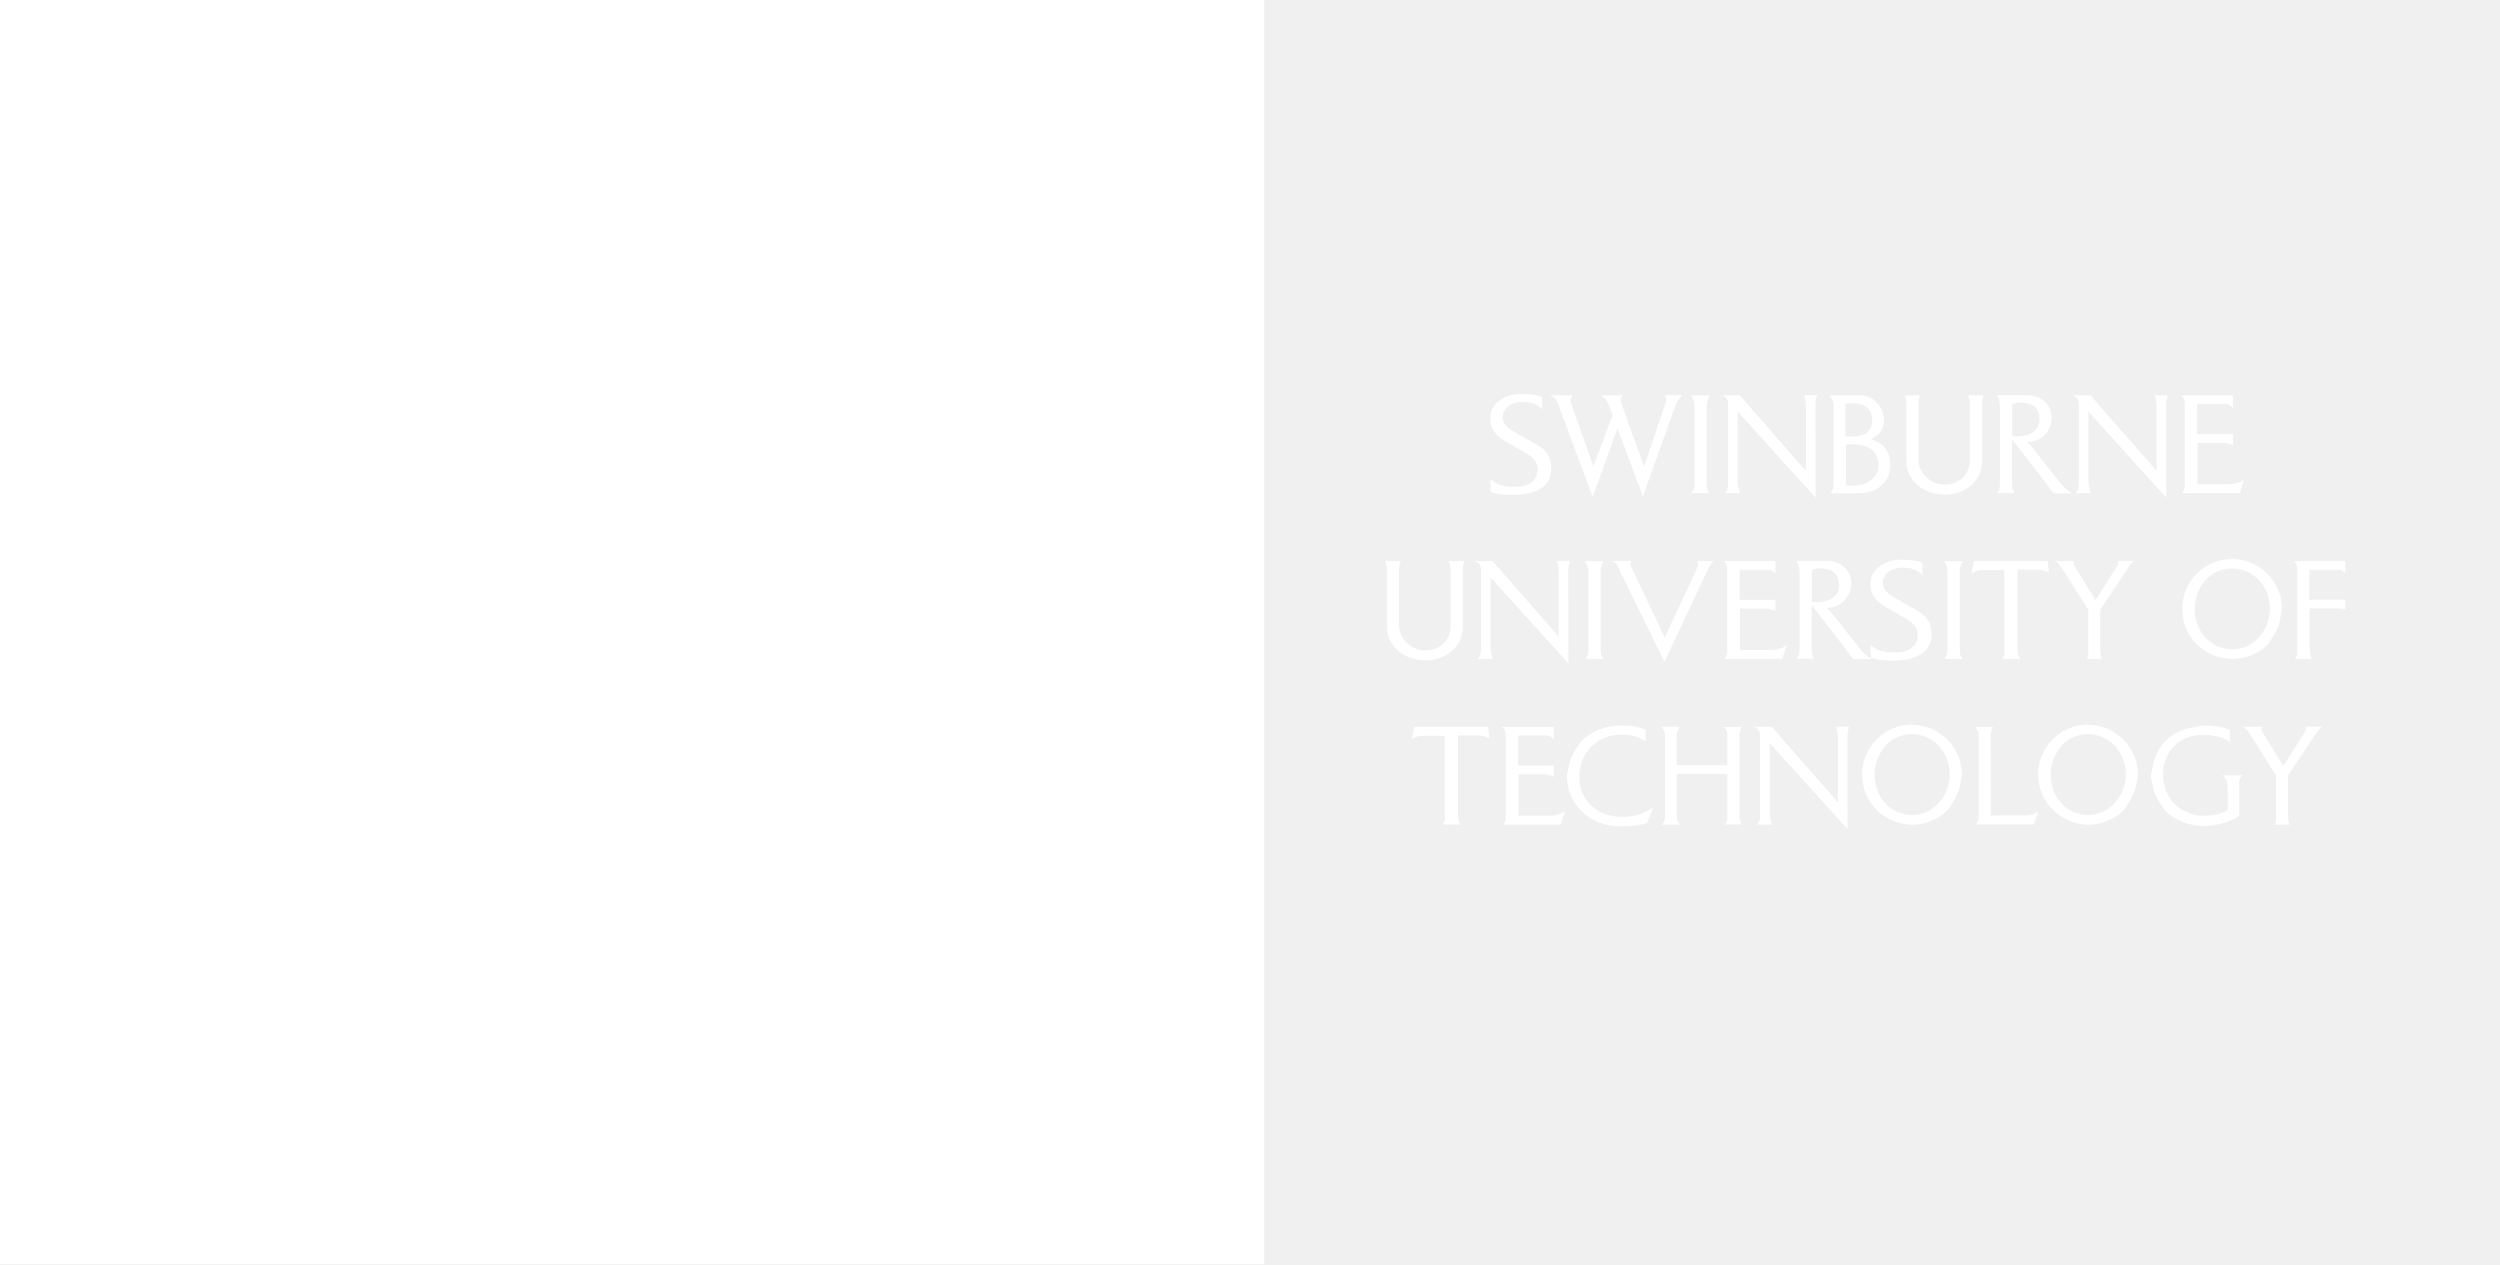
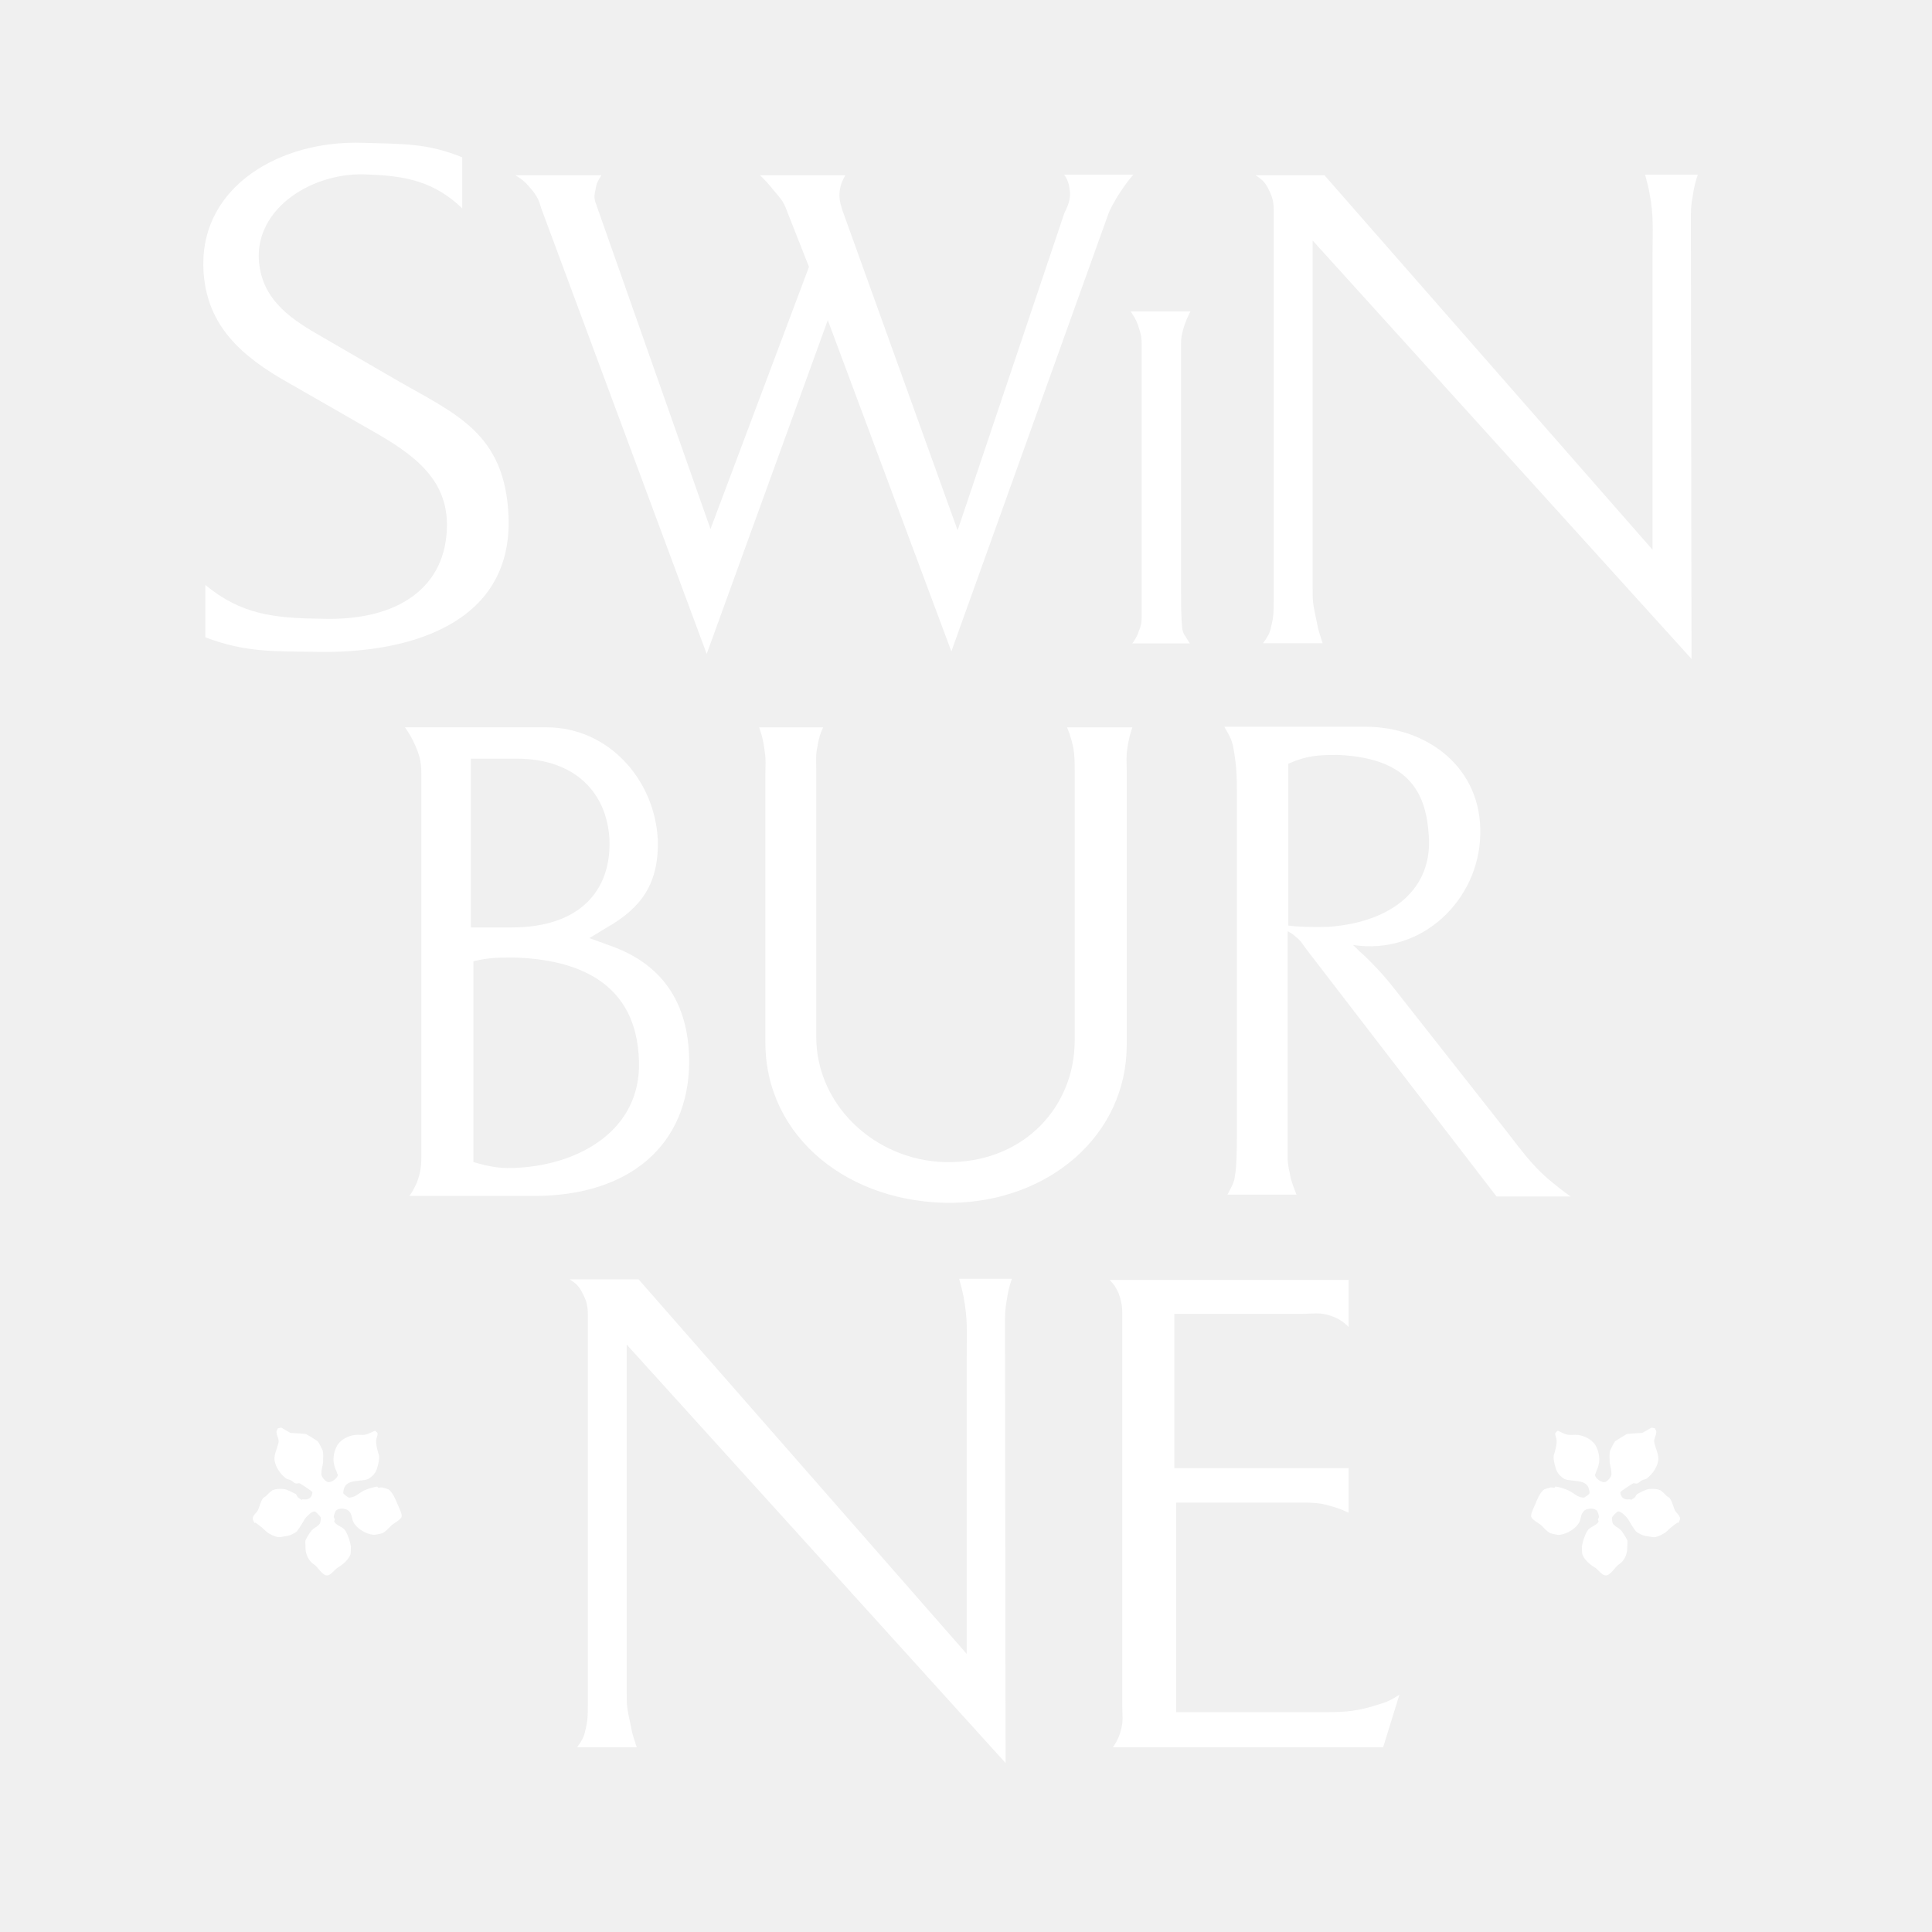
- <svg xmlns="http://www.w3.org/2000/svg" width="176" height="89" viewBox="0 0 176 89">
+ <svg xmlns="http://www.w3.org/2000/svg" width="89" height="89">
  <g fill="none" fill-rule="evenodd">
-     <path fill="none" d="M87 89h89V0H87z" />
-     <path fill="white" d="M0 89h89V0H0z" />
-     <path d="M106.001 31.078l1.232.708c.535.302 1.015.624 1.015 1.247 0 .783-.57 1.234-1.563 1.234l-.103-.003c-.618-.01-1.06-.045-1.55-.448l-.094-.078v.879l.037.015c.507.192.867.195 1.365.196l.168.003.128.003c.55 0 1.563-.091 2.142-.693.303-.313.447-.724.429-1.222-.04-1.064-.606-1.382-1.323-1.784-.081-.045-.164-.09-.248-.14l-1.078-.625c-.444-.255-.728-.5-.77-.945a.875.875 0 0 1 .245-.685c.255-.278.675-.452 1.098-.452.03 0 .061 0 .093.003.513.018.883.098 1.25.444l.098.095v-.873l-.036-.015c-.427-.174-.733-.183-1.155-.197-.102-.001-.213-.007-.318-.009-.685 0-1.306.231-1.705.635-.297.3-.453.68-.449 1.098.01.68.336 1.162 1.092 1.61M109.55 28.144c.07.09.094.143.12.236l2.45 6.598 1.75-4.825 1.734 4.64.054.15 2.314-6.446a.937.937 0 0 1 .089-.188l.04-.07c.08-.123.135-.207.231-.323l.08-.094h-1.227l.058.09a.375.375 0 0 1 .07.217c.008.102-.023.174-.076.291l-1.49 4.428-1.613-4.476a.531.531 0 0 1-.026-.3.539.539 0 0 1 .065-.156l.046-.085h-1.471l.102.1c.064.065.12.119.184.203l.051.061c.051.06.09.105.122.188l.327.83-1.36 3.626-1.607-4.57c-.021-.057-.017-.1.001-.173a.369.369 0 0 1 .074-.175l.058-.09h-1.57l.19.11a.705.705 0 0 1 .23.203M119.238 28.224c.042.135.05.209.05.336v5.517c0 .135 0 .215-.05.337a.778.778 0 0 1-.103.213l-.06.09h1.264l-.046-.087c-.015-.03-.033-.053-.048-.078-.033-.052-.06-.093-.07-.154-.028-.222-.028-.525-.028-.876v-4.98c0-.098 0-.158.06-.36l.006-.012c.035-.093.06-.162.102-.246l.04-.084h-1.313l.058.088c.066.101.102.179.138.296M121.593 28.128a.474.474 0 0 1 .066.261v5.663c0 .132 0 .219-.036.352a.532.532 0 0 1-.108.222l-.064.092h1.05l-.046-.149a2.206 2.206 0 0 1-.058-.213c-.063-.295-.063-.295-.063-.487V28.98l5.382 5.94.102.111-.01-6.489c0-.132 0-.211.025-.35.021-.116.036-.188.07-.292l.026-.076h-.92l.023.073c.029.102.044.16.063.255.048.269.046.456.046.696l-.001 4.304-4.665-5.32h-1.236l.186.109a.355.355 0 0 1 .168.187M129.004 28.163a.859.859 0 0 1 .086.378v5.582a.903.903 0 0 1-.057.328l-.01.017a.812.812 0 0 1-.095.166l-.065.092h1.919c1.407 0 2.287-.765 2.298-1.992 0-.891-.408-1.482-1.21-1.754l-.157-.055.15-.092c.561-.322.78-.703.762-1.321-.05-.942-.78-1.68-1.665-1.68h-2.157l.062.091c.061.089.097.146.14.24m1.483 3.113c1.14.033 1.728.522 1.75 1.45.029.945-.825 1.422-1.681 1.475a1.674 1.674 0 0 1-.599-.066v-2.817c.195-.042.318-.042.53-.042m-.033-.55h-.533v-2.327h.606c.768 0 1.248.418 1.283 1.117.013.344-.084.635-.282.842-.233.24-.605.367-1.074.367M134.197 28.25c.012.081.01.137.01.209-.003.03-.003.058-.003.091v3.893c0 1.357 1.17 2.379 2.721 2.379h.053c1.465-.026 2.568-1.034 2.568-2.34V28.42a1.42 1.42 0 0 1 .08-.517l.022-.074h-1.109l.033.078c.04.104.057.17.084.28l.003.01c.018.12.018.2.018.336v3.88c0 .962-.715 1.677-1.704 1.706h-.058c-1.01 0-1.86-.804-1.86-1.757v-3.945a.783.783 0 0 1 .02-.24.794.794 0 0 1 .074-.267l.035-.08h-1.098l.03.076c.048.13.064.208.08.343M140.663 27.979a.732.732 0 0 1 .081.192c.045.247.053.391.053.645v4.863c0 .241 0 .547-.026.684-.004.072-.031.123-.067.192l-.036.067-.042.086h1.177l-.06-.155c-.031-.084-.054-.144-.069-.244-.027-.123-.027-.198-.027-.31v-3.055c.01.005.017.012.027.023.047.034.072.07.104.118.02.027.039.056.064.087l2.726 3.54.016.021h1.277l-.143-.103c-.133-.098-.208-.16-.34-.269-.195-.17-.347-.37-.542-.62l-1.648-2.095a3.776 3.776 0 0 0-.479-.522l-.012-.012a.718.718 0 0 0 .08.003c.897 0 1.64-.753 1.657-1.672a1.49 1.49 0 0 0-.415-1.106c-.32-.327-.792-.514-1.3-.514h-2.137l.042.084.04.072zm.995.474c.228-.095.385-.107.658-.107 1.046.044 1.223.563 1.259 1.118.054.71-.467 1.179-1.386 1.254-.18.01-.4.003-.531-.012v-2.253zM146.283 28.125a.526.526 0 0 1 .068.266v5.66c0 .131 0 .218-.035.35a.581.581 0 0 1-.113.224l-.064.091h1.05l-.021-.075c-.01-.036-.021-.066-.03-.096-.018-.064-.036-.117-.048-.189-.065-.295-.065-.295-.065-.487V28.98l5.378 5.94.102.11-.006-6.49c0-.131 0-.21.027-.352.016-.115.036-.187.066-.29l.025-.076h-.92l.023.075c.032.1.046.156.066.254.048.262.044.448.042.68v4.321l-4.66-5.32h-1.242l.186.107c.09.053.133.1.171.186M153.756 28.108a.722.722 0 0 1 .05.27v5.682c0 .033 0 .065.002.093.003.08.008.15-.02.236a.597.597 0 0 1-.106.235l-.066.092h4.068l.296-.963-.137.093a.918.918 0 0 1-.29.14 2.038 2.038 0 0 1-.739.104h-2.109v-2.913h1.757c.108 0 .184 0 .286.014.158.04.242.064.37.124l.08.04v-.794h-2.521v-2.117h1.785l.11-.001c.09-.006.166-.015.29.028.095.029.16.072.239.147l.097.096v-.876h-3.658l.103.1c.06.058.081.098.113.17M100.415 46.49c1.464-.027 2.568-1.034 2.568-2.34v-3.968l-.001-.094c0-.077-.003-.137.012-.224a1.71 1.71 0 0 1 .069-.292l.024-.075h-1.107l.031.08c.042.103.06.173.087.286.018.123.018.204.018.339v3.88c0 .962-.717 1.677-1.704 1.706h-.06c-1.006 0-1.858-.806-1.858-1.758v-3.875l-.002-.069c0-.084-.001-.148.021-.243a.87.87 0 0 1 .075-.264l.036-.082h-1.096l.028.078a1.425 1.425 0 0 1 .087.549l-.001.094v3.893c0 1.357 1.17 2.379 2.724 2.379h.05zM105.043 46.204a1.21 1.21 0 0 1-.048-.18c-.063-.295-.063-.295-.063-.487V40.65l5.382 5.94.1.114-.008-6.495c0-.133 0-.213.024-.354a2.34 2.34 0 0 1 .072-.294l.024-.073h-.92l.021.073c.029.096.047.162.066.258.048.263.047.447.044.683V44.818l-4.662-5.317h-1.233l.178.108a.36.36 0 0 1 .171.187.485.485 0 0 1 .066.26v5.664c0 .132 0 .22-.037.348a.555.555 0 0 1-.107.226l-.064.09h1.048l-.02-.073-.034-.107M112.743 39.851l.015-.037c.03-.083.053-.144.092-.222l.04-.084h-1.314l.057.088c.066.1.1.176.14.299.042.124.05.2.05.334v5.514c0 .14 0 .213-.05.34a.724.724 0 0 1-.104.214l-.057.087h1.27l-.053-.086c-.012-.024-.027-.045-.04-.067a.411.411 0 0 1-.079-.168c-.027-.222-.027-.524-.027-.873v-4.982c0-.094 0-.153.06-.357M114.872 39.49h-1.403l.179.108c.093.053.14.1.202.203a.702.702 0 0 1 .081.16l3.243 6.635 3.018-6.416a2.12 2.12 0 0 1 .144-.262c.072-.137.128-.215.21-.324l.072-.093h-1.138l.024.073a.694.694 0 0 1 .034.22.517.517 0 0 1-.066.208 4.45 4.45 0 0 0-.04.084l-2.234 4.795-2.376-5.004a.394.394 0 0 1-.04-.168c0-.046.006-.08.036-.129l.054-.09zM121.474 46.288l-.07.094h4.072l.297-.958-.137.091a.954.954 0 0 1-.292.138 2.074 2.074 0 0 1-.737.107h-2.112v-2.915h1.76c.106 0 .184 0 .286.014.143.034.23.063.37.126l.08.036v-.792h-2.523v-2.115h1.787c.039 0 .075-.005.112-.005a.736.736 0 0 1 .287.027.54.54 0 0 1 .24.149l.097.099v-.88h-3.65l.094.098c.058.063.082.1.115.171.035.102.05.167.05.272v5.68c0 .035.001.066.003.095.001.084.004.151-.021.238a.534.534 0 0 1-.108.23M131.61 46.298a10.945 10.945 0 0 1-.343-.27c-.192-.172-.348-.375-.543-.63l-1.643-2.085a4.108 4.108 0 0 0-.48-.523l-.013-.012c.028.003.057.003.084.003.897 0 1.636-.75 1.654-1.671a1.482 1.482 0 0 0-.414-1.103c-.318-.33-.795-.517-1.305-.517h-2.136l.077.142c.037.068.069.123.088.204.042.25.054.395.054.647v4.861c0 .245 0 .55-.027.687a.46.46 0 0 1-.075.203l-.072.14h1.176l-.027-.076c-.012-.033-.022-.063-.033-.09a.995.995 0 0 1-.066-.23 1.065 1.065 0 0 1-.025-.295v-3.072l.025.023c.047.036.072.073.108.121.017.027.038.054.062.086l2.722 3.538.017.023h1.273l-.138-.104zm-4.059-6.178c.227-.093.384-.105.656-.105 1.05.043 1.227.588 1.261 1.114.053.714-.468 1.182-1.387 1.257-.195.005-.404 0-.53-.012V40.12z" fill="white" />
-     <path d="M131.678 41.137c.01.682.335 1.162 1.092 1.61l1.232.709c.532.3 1.014.62 1.014 1.246 0 .771-.584 1.233-1.562 1.233-.034 0-.07-.003-.106-.003-.614-.009-1.053-.045-1.55-.448l-.093-.078v.88l.036.014c.5.187.854.192 1.344.196l.19.005.128.001c.552 0 1.562-.091 2.144-.693.303-.313.447-.724.43-1.22-.043-1.066-.612-1.385-1.326-1.787l-.246-.14-1.081-.624c-.443-.255-.725-.502-.768-.945a.88.88 0 0 1 .244-.685c.257-.278.678-.45 1.098-.45l.093.001c.515.02.885.1 1.253.444l.099.095v-.873l-.036-.014c-.428-.175-.75-.184-1.158-.196-.1-.006-.207-.01-.318-.01-.684 0-1.305.23-1.704.634-.299.298-.452.68-.449 1.098M138.025 39.851l.028-.075c.024-.064.047-.12.08-.184l.04-.084h-1.314l.057.088c.074.113.107.19.14.297.043.134.05.21.05.336v5.514c0 .14 0 .213-.05.34a.775.775 0 0 1-.102.214l-.06.087h1.264l-.048-.086a.44.44 0 0 0-.048-.076.424.424 0 0 1-.07-.16c-.026-.221-.026-.523-.026-.872v-4.982c0-.094 0-.153.059-.357M139.461 40.133h1.649v5.603c0 .044.003.085.003.119a.862.862 0 0 1-.01.234 1.318 1.318 0 0 1-.088.212l-.042.084h1.146l.096-.005-.048-.087c-.05-.087-.085-.141-.091-.224-.036-.2-.036-.22-.035-.289v-5.676h1.42c.14 0 .235.014.39.062.112.027.187.052.296.106l.092.042-.08-.815h-5.188l-.182.877.114-.071a.908.908 0 0 1 .34-.14.584.584 0 0 1 .218-.032M149.719 40.133c.069-.116.115-.191.192-.296.076-.1.126-.159.222-.245l.112-.1h-1.144l.01.066a.45.45 0 0 1 .002.148.562.562 0 0 1-.093.191l-1.493 2.361-1.366-2.216-.027-.041c-.048-.077-.084-.134-.111-.224a.55.55 0 0 1-.017-.212l.008-.066h-1.319l.13.105c.068.053.107.098.152.149l.033.036c.074.1.11.151.174.252l1.832 2.882v3.02c0 .019 0 .038.003.055 0 .041.001.072-.012.12a.7.7 0 0 1-.059.194l-.033.08h1.046l-.026-.075a1.396 1.396 0 0 1-.05-.197.874.874 0 0 1-.03-.211v-2.986l1.864-2.79zM157.129 39.352a3.514 3.514 0 0 0-3.503 3.517c0 1.911 1.512 3.458 3.441 3.525h.084c.95 0 1.872-.382 2.525-1.05.123-.124.178-.288.277-.427.04-.056.077-.116.114-.176a3.25 3.25 0 0 0 .443-1.075c.015-.062.024-.123.034-.186.033-.212.114-.41.11-.627a3.527 3.527 0 0 0-3.428-3.5l-.097-.001zm.039.672c1.485.025 2.619 1.24 2.637 2.829 0 .727-.28 1.456-.765 1.995-.504.56-1.175.865-1.892.865h-.06c-1.476-.033-2.605-1.299-2.575-2.883.027-1.359.95-2.806 2.616-2.806h.039zM162.57 42.22v-2.105H164.457l.082-.003c.084 0 .155.005.233.024.088.029.14.07.219.128l.112.088V39.5h-3.595l.069.093c.042.061.08.112.102.184a.708.708 0 0 1 .05.26v5.683l.002.11c.003.078.008.148-.009.226a1.093 1.093 0 0 1-.106.25l-.048.086h1.16l-.016-.072a.36.36 0 0 0-.031-.091.295.295 0 0 1-.029-.102 5.82 5.82 0 0 1-.055-.87v-2.421h1.756c.051 0 .095 0 .138-.003.077 0 .146-.002.25.003.09 0 .15.018.232.039l.135.033v-.687h-2.54zM99.572 51.166l-.182.877.114-.072a.863.863 0 0 1 .34-.138.627.627 0 0 1 .218-.034h1.649v5.605c0 .045.001.084.004.122.003.085.008.15-.01.23l-.006.02a.891.891 0 0 1-.08.188l-.052.085h1.155l.1-.001-.05-.087c-.053-.089-.085-.141-.095-.22-.035-.208-.035-.224-.033-.296v-5.673h1.42c.147 0 .24.013.386.061.123.03.198.056.298.107l.093.046-.079-.82h-5.19zM109.747 57.322a2.101 2.101 0 0 1-.738.106h-2.11V54.51h1.754a1.418 1.418 0 0 1 .658.142l.083.04v-.794h-2.524v-2.116h1.783c.04 0 .08-.003.116-.003.085-.005.157-.017.286.03a.502.502 0 0 1 .239.148l.1.102v-.885h-3.65l.092.098a.505.505 0 0 1 .116.174.707.707 0 0 1 .05.268v5.68c0 .032.002.062.004.092.001.084.004.152-.021.24a.606.606 0 0 1-.107.233l-.064.093h4.062l.298-.957-.135.088a1.01 1.01 0 0 1-.292.14M114.263 57.507h-.096c-.878 0-1.667-.307-2.217-.87-.516-.523-.78-1.214-.767-1.995.017-1.67 1.292-2.928 2.967-2.928h.066c.621.012 1.013.12 1.551.425l.087.047v-.799l-.034-.015c-.575-.242-.966-.288-1.622-.297h-.042c-1.12 0-2.133.396-2.85 1.116-.118.118-.17.277-.271.41-.032.043-.059.091-.09.136a3.294 3.294 0 0 0-.479 1.104 2.24 2.24 0 0 0-.031.17c-.04.211-.123.41-.122.631.008 2.011 1.623 3.531 3.756 3.531.07 0 .137-.003.206-.006l.102-.002c.586-.017.973-.028 1.546-.235l.027-.009.443-1.104-.16.11c-.54.38-1.186.57-1.97.58M122.481 57.699a1.156 1.156 0 0 1-.034-.296v-5.3c0-.046 0-.09-.002-.13-.001-.156-.006-.282.036-.444a1.35 1.35 0 0 1 .098-.271l.036-.083h-1.283l.089.096a.628.628 0 0 1 .159.291c.033.093.03.168.028.261a2.06 2.06 0 0 0-.003.1v1.946h-3.568v-1.92c0-.18 0-.301.051-.466l.018-.045c.027-.066.045-.114.087-.19l.046-.085h-1.272l.066.092c.07.093.102.151.147.256.035.119.035.201.035.34v5.656a.711.711 0 0 1-.03.279 1.311 1.311 0 0 1-.111.181l-.07.093h1.268l-.096-.14a.589.589 0 0 1-.087-.15 1.372 1.372 0 0 1-.043-.454l.001-.15v-2.679h3.558v2.969c0 .036.002.067.003.096.002.048.003.087-.001.13a.551.551 0 0 1-.125.264l-.076.095h1.225l-.045-.087c-.055-.1-.079-.168-.105-.255M129.284 51.228c.027.102.044.163.063.262.048.26.048.447.045.681l-.001.17v4.146l-4.66-5.322h-1.234l.177.11a.364.364 0 0 1 .171.184.523.523 0 0 1 .066.264v5.661c0 .132 0 .22-.034.354a.524.524 0 0 1-.11.22l-.061.092h1.045l-.02-.075c-.011-.04-.023-.074-.034-.105-.02-.063-.036-.111-.048-.18-.061-.294-.061-.294-.061-.489v-4.886l5.377 5.94.1.114-.005-6.49c0-.14 0-.216.024-.355.02-.116.039-.184.072-.293l.022-.075h-.912l.018.072zM137.974 55.335c.012-.064.024-.127.033-.195.035-.21.116-.403.111-.62-.036-1.924-1.512-3.425-3.432-3.499l-.1-.001c-1.928 0-3.495 1.576-3.495 3.516 0 1.912 1.509 3.459 3.438 3.523h.088c.948 0 1.866-.379 2.52-1.045.123-.125.182-.293.282-.434.038-.052.072-.11.108-.168.212-.334.36-.688.447-1.077zm-3.342-3.645c1.485.024 2.618 1.24 2.633 2.83 0 .728-.278 1.454-.764 1.994-.504.561-1.177.867-1.89.867h-.058c-1.476-.034-2.609-1.3-2.579-2.883.027-1.359.956-2.808 2.628-2.808h.03zM143.164 57.317c-.02.006-.042.01-.076.021a.936.936 0 0 1-.383.06l-2.551.01-.01-5.345c0-.051 0-.096-.002-.14a1.44 1.44 0 0 1 .034-.421.927.927 0 0 1 .095-.242l.046-.084h-1.261l.066.09c.063.09.102.165.138.28.033.136.042.202.042.334v5.584c0 .123 0 .201-.042.312-.024.065-.059.113-.102.174l-.066.092h4.083l.304-.82-.094-.06c-.16.143-.173.145-.22.155M150.37 55.335a3.77 3.77 0 0 0 .033-.195c.034-.21.115-.403.11-.62-.035-1.924-1.513-3.425-3.433-3.499l-.1-.001c-1.928 0-3.497 1.576-3.497 3.516 0 1.88 1.544 3.462 3.44 3.523h.087c.95 0 1.87-.38 2.523-1.047.123-.126.178-.288.277-.427.044-.057.08-.119.117-.179.209-.333.357-.684.443-1.07zm-3.345-3.645c1.482.024 2.619 1.24 2.638 2.83a3.01 3.01 0 0 1-.766 1.994c-.504.561-1.178.867-1.893.867h-.059c-1.471-.034-2.6-1.3-2.572-2.883.024-1.359.95-2.808 2.623-2.808h.029zM156.567 54.676c.097.108.154.173.195.303.073.237.073.43.072.672v1.376c-.534.3-.953.373-1.482.4-.054.003-.105.003-.158.003-1.642 0-2.87-1.18-2.919-2.806-.018-.795.263-1.556.771-2.085.495-.515 1.182-.792 1.986-.804.564 0 1.227.054 1.865.435l.085.052v-.835l-.036-.014c-.65-.255-1.108-.279-1.78-.29h-.04c-.233 0-.42.076-.635.107-.059.006-.113.018-.171.029-.443.08-.839.216-1.19.417a1.315 1.315 0 0 0-.076.048 3.176 3.176 0 0 0-.899.814c-.03.044-.058.089-.085.132-.22.33-.378.704-.474 1.124-.017.069-.03.144-.044.216-.039.226-.123.423-.127.669-.003.219.08.421.118.633.01.048.017.094.026.14.093.415.264.794.511 1.148.02.027.035.053.054.077.093.129.146.283.261.399.707.715 1.685 1.11 2.759 1.11.058 0 .118-.002.178-.005.99-.039 1.853-.391 2.288-.682l.025-.017-.009-2.29v-.056a.474.474 0 0 1 .027-.211.517.517 0 0 1 .114-.21l.075-.095h-1.37l.085.096zM162.332 51.227c.01.054.01.096.001.147a.568.568 0 0 1-.093.191l-1.494 2.361-1.404-2.273a1.007 1.007 0 0 1-.1-.201c-.015-.083-.024-.14-.015-.22l.009-.064h-1.323l.132.105c.075.057.115.105.168.165l.02.024c.07.094.104.147.173.247l1.83 2.879v3.023c0 .022 0 .04.003.056 0 .044.003.071-.012.119-.007.066-.025.111-.058.195l-.033.08h1.045l-.025-.075a2.507 2.507 0 0 1-.04-.143l-.013-.05a1.102 1.102 0 0 1-.025-.215v-2.99l1.861-2.787c.075-.123.117-.192.192-.299.075-.099.128-.159.222-.242l.11-.101h-1.142l.01.068zM14.795 28.503c-2.165-.028-3.659-.18-5.337-1.555v2.41c1.861.702 3.11.64 5.094.67 4.116.092 9.057-1.189 8.875-6.22-.151-3.873-2.439-4.73-5.185-6.315l-3.629-2.104c-1.434-.824-2.53-1.706-2.683-3.324-.215-2.5 2.53-4.18 5.031-4.025 1.768.06 3.05.335 4.332 1.556v-2.35c-1.649-.668-2.777-.608-4.575-.668-3.842-.125-7.383 2.008-7.353 5.608.031 2.44 1.344 3.936 3.57 5.246l4.149 2.38c1.888 1.067 3.505 2.193 3.505 4.36 0 2.839-2.194 4.456-5.794 4.331M24.522 8.769c.23.288.318.49.405.81l7.628 20.544 5.578-15.374 5.693 15.258 7.197-20.055c.114-.348.26-.549.432-.867.26-.406.432-.663.751-1.04h-3.181c.175.26.23.463.262.782.029.374-.087.633-.262 1.008L44.114 24.43 38.798 9.664c-.114-.376-.176-.636-.086-1.04.056-.233.116-.347.23-.55h-3.929c.231.231.402.404.605.666.232.288.435.46.579.839l1.07 2.715L32.73 24.37 27.44 9.348c-.086-.233-.057-.407 0-.64.03-.257.118-.403.264-.634H23.74c.348.203.52.377.781.695M52.159 14.459c.148.225.234.4.313.672.105.306.122.484.122.772v12.36c0 .297 0 .495-.117.767v.004l-.005.003a1.643 1.643 0 0 1-.232.488l-.077.115h2.649l-.069-.11-.093-.148c-.087-.127-.156-.23-.183-.397-.06-.498-.06-1.178-.06-1.962V15.861c0-.223 0-.354.14-.835.078-.216.14-.375.238-.573l.054-.107h-2.755l.075.113zM78.21 8.048h-2.427c.084.317.144.52.201.836.203 1.04.144 1.707.144 2.746v13.697L61.014 8.075h-3.177c.29.176.464.345.608.665.172.32.23.577.23.925v18.029c0 .435 0 .723-.116 1.158-.056.32-.171.49-.374.778h2.744c-.116-.375-.201-.576-.26-.924-.2-.952-.2-.952-.2-1.587V11.08l17.453 19.274-.03-20.2c0-.432 0-.689.089-1.152.057-.377.114-.61.23-.953M31.748 48.937c0-2.83-1.332-4.596-3.73-5.406l-.867-.317.81-.49c1.561-.894 2.4-1.995 2.341-4.047-.144-2.802-2.311-5.172-5.116-5.172h-6.53c.204.292.32.49.462.81.206.462.29.78.29 1.27v17.77c0 .436-.059.724-.204 1.127-.116.234-.173.378-.344.61h5.751c4.39 0 7.107-2.34 7.137-6.155zM21.692 34.949h2.11c2.684 0 4.159 1.56 4.274 3.728.087 2.34-1.357 4.047-4.507 4.047h-1.877v-7.775zm2.223 18.842c-.81.058-1.327-.029-2.107-.26v-9.249c.72-.172 1.153-.172 1.878-.172 2.857.085 5.662 1.098 5.75 4.798.086 3.119-2.689 4.71-5.52 4.883zM51.904 35.5c0-.406-.032-.634.028-1.039.059-.376.116-.609.231-.954h-3.009c.147.345.207.578.294.954.059.405.059.662.059 1.094v12.37c0 3.065-2.313 5.52-5.61 5.607-3.323.114-6.297-2.455-6.297-5.782V35.41c0-.373-.032-.634.055-1.01.06-.375.12-.58.261-.893H34.97c.144.4.203.665.26 1.124.057.378.027.607.027.982v12.4c0 4.391 3.873 7.453 8.64 7.397 4.453-.088 8.007-3.123 8.007-7.282V35.5zM71.254 54.254c-.666-.579-1.185-1.273-1.85-2.137l-5.143-6.534a13.956 13.956 0 0 0-1.504-1.646c-.176-.142-.261-.262-.432-.406 3.18.492 5.808-2.08 5.865-5.085.087-3.092-2.456-4.968-5.29-4.968h-6.5c.175.316.32.517.403.894.147.811.176 1.27.176 2.08v15.49c0 .81 0 1.76-.087 2.197-.029.345-.173.547-.347.894h3.177c-.144-.405-.26-.636-.316-1.04-.117-.462-.087-.724-.087-1.182v-9.915c.144.087.26.144.375.26.26.202.346.403.579.694l8.667 11.268h3.412a15.033 15.033 0 0 1-1.098-.864M59.347 42.637v-7.454c.84-.378 1.39-.406 2.283-.406 3.498.145 4.076 1.995 4.19 3.726.174 2.398-1.619 3.961-4.596 4.192-.689.027-1.47 0-1.877-.058M44.388 59.745c.202 1.04.144 1.704.144 2.747v13.696L29.418 58.935h-3.179c.291.176.462.347.608.663.174.323.232.58.232.926v18.031c0 .437 0 .723-.117 1.157-.057.318-.174.49-.375.778h2.745c-.115-.372-.204-.576-.26-.924-.202-.952-.202-.952-.202-1.585V61.94l17.453 19.275-.027-20.198c0-.433 0-.696.085-1.156.059-.375.116-.608.233-.953h-2.43c.087.318.145.52.204.837M61.088 78.874h-6.905V69.22h5.778c.345 0 .608 0 .954.059.49.115.779.202 1.212.405v-2.052h-8.03v-7.107h5.864c.492 0 .839-.086 1.33.084.347.118.58.262.836.522v-2.168H51.116c.207.203.292.348.41.605.115.318.172.552.172.925v18.092c0 .405.057.693-.057 1.095a2.24 2.24 0 0 1-.377.81h12.452l.75-2.424c-.34.23-.576.345-.981.459-.897.29-1.443.348-2.397.348M17.903 68.611a2.037 2.037 0 0 0-.308-.091c-.046-.01-.147.031-.184.001l-.027-.039c-.125.002-.498.117-.612.18-.284.149-.395.3-.64.323l-.053.009a.909.909 0 0 1-.258-.192c-.024-.044.009-.149.018-.197.103-.493.826-.337 1.117-.472a.9.9 0 0 0 .35-.336c.078-.125.193-.615.153-.752-.014-.046-.19-.56-.114-.781.018-.056.066-.192.043-.248a.656.656 0 0 0-.108-.108c-.15.056-.28.144-.43.176-.164.036-.356-.005-.512.02-.301.037-.688.223-.841.553-.308.664.006 1.065.025 1.186.005.05.03.042.038.096.006.155-.294.359-.443.338-.108-.017-.304-.22-.316-.368a1.82 1.82 0 0 1 .042-.333c.015-.046.046-.2.043-.246-.01-.147.033-.38-.031-.534-.026-.057-.171-.35-.22-.402a6.967 6.967 0 0 0-.538-.333 5.53 5.53 0 0 0-.267-.025 32.977 32.977 0 0 0-.45-.027l-.41-.237c-.028-.015-.155.025-.167.025-.02.05-.07.113-.068.168.01.197.138.31.089.525-.056.23-.183.473-.18.71.004.318.267.721.543.912.048.037.159.05.205.076.095.05.134.119.228.147.044.017.144-.015.182-.006.034.01.56.354.58.398.027.052-.022.18-.057.223-.106.135-.252.135-.38.116l-.044.028c-.053-.036-.14-.08-.162-.1-.045-.044-.068-.13-.117-.17a4.59 4.59 0 0 0-.417-.198c-.144-.058-.5-.058-.657.027-.084.047-.236.21-.303.27-.035.036-.095.051-.125.089-.123.157-.163.418-.247.573-.065.114-.18.184-.218.304-.033.108.005.13.063.266.006 0 .056-.01.056-.01s.292.203.426.347c.13.144.492.326.652.318.07 0 .34-.048.39-.058.125-.021.321-.111.437-.212.042-.036.336-.507.354-.552.007-.03.35-.435.493-.346.014.004.21.175.248.26.02.05-.01.218-.032.266-.066.137-.247.19-.384.332a2.57 2.57 0 0 0-.279.44c-.03.076-.006.166-.006.25-.007.225.015.5.26.772.039.044.162.123.207.165.166.165.357.483.553.444.192-.039.294-.26.504-.382.222-.132.446-.345.536-.555.037-.093.022-.294.033-.396 0-.012-.065-.32-.123-.44-.042-.087-.077-.226-.174-.339-.119-.135-.408-.204-.476-.375-.006-.009.033-.072.033-.082-.003-.053-.045-.066-.052-.119a.852.852 0 0 1 .087-.274c.163-.183.5-.116.613 0 .16.163.123.366.216.528.204.36.732.6 1.007.558.058-.008.262-.04.32-.068.166-.082.3-.246.383-.328.13-.13.41-.254.492-.404.063-.123-.129-.474-.183-.613-.067-.168-.223-.543-.406-.67M77.162 69.587c-.08-.156-.123-.419-.247-.575-.027-.037-.087-.052-.123-.088-.07-.06-.216-.224-.302-.269-.159-.087-.514-.087-.658-.03a4.214 4.214 0 0 0-.419.203c-.046.039-.067.124-.115.165-.024.022-.111.067-.164.102l-.04-.03c-.128.02-.276.02-.383-.113-.036-.046-.085-.172-.057-.225.02-.045.545-.382.58-.397.037-.01.139.02.184.007.096-.031.13-.096.226-.148.048-.027.16-.04.207-.075.273-.188.539-.594.543-.914.002-.237-.126-.48-.18-.708-.052-.214.078-.33.086-.526.003-.056-.047-.119-.065-.168-.015 0-.142-.042-.17-.024-.028.013-.412.235-.412.235l-.447.026c-.033.003-.232.022-.27.027a11.5 11.5 0 0 0-.537.334 2.831 2.831 0 0 0-.216.404c-.067.148-.024.384-.034.53-.002.046.03.2.043.245.024.07.047.329.044.338-.01.144-.21.35-.318.364-.149.021-.447-.183-.441-.339.004-.052.033-.045.037-.096.017-.115.333-.52.026-1.185-.155-.331-.543-.516-.842-.555-.154-.02-.346.017-.511-.016-.152-.033-.282-.123-.43-.179 0 0-.097.08-.107.11-.024.054.027.192.042.246.073.222-.102.735-.117.781-.04.137.08.63.157.752a.874.874 0 0 0 .348.34c.291.13 1.013-.025 1.118.468.012.048.04.153.018.197-.023.048-.23.19-.258.192l-.053-.008c-.244-.022-.361-.175-.639-.32-.117-.064-.489-.18-.616-.184l-.024.04c-.038.03-.138-.011-.183 0a2.143 2.143 0 0 0-.31.09c-.184.128-.341.502-.406.673-.054.138-.246.49-.181.613.08.149.36.27.489.4.087.085.216.248.385.33.059.03.261.06.321.073.272.037.803-.203 1.005-.564.092-.16.054-.362.216-.528.11-.116.452-.182.615 0a.829.829 0 0 1 .084.277c-.007.05-.05.065-.05.117 0 .01.035.072.034.084-.068.168-.36.239-.477.375-.096.111-.134.25-.177.34-.057.12-.12.425-.12.437.009.102-.005.303.034.395.086.21.31.424.534.556.21.122.31.344.504.381.197.04.389-.277.557-.44.042-.044.165-.124.207-.167.243-.269.26-.545.256-.774 0-.081.023-.173-.006-.25a2.79 2.79 0 0 0-.279-.44c-.136-.141-.32-.194-.385-.332-.021-.046-.05-.214-.03-.265.034-.086.232-.255.247-.261.144-.087.485.318.495.346.014.047.312.518.353.554.115.1.312.19.435.213.052.007.32.057.391.058.162.005.52-.175.651-.315.135-.147.43-.35.43-.35l.053.007c.056-.135.1-.156.062-.263-.038-.118-.153-.192-.218-.304" fill="white" />
+     <path fill="none" d="M0 0h89v89H0z" />
+     <g fill="#FFF">
+       <path d="M14.795 28.503c-2.165-.028-3.659-.18-5.337-1.555v2.41c1.861.702 3.111.64 5.094.67 4.116.092 9.057-1.189 8.875-6.22-.151-3.873-2.439-4.73-5.185-6.315l-3.629-2.104c-1.434-.824-2.53-1.706-2.683-3.324-.215-2.5 2.53-4.18 5.031-4.025 1.768.06 3.05.335 4.332 1.556v-2.35c-1.649-.668-2.777-.608-4.575-.668-3.842-.125-7.383 2.008-7.353 5.608.031 2.44 1.344 3.936 3.57 5.246l4.149 2.38c1.888 1.067 3.505 2.193 3.505 4.36 0 2.839-2.194 4.456-5.794 4.331M24.522 8.769c.23.288.318.49.405.81l7.628 20.544 5.578-15.374 5.693 15.258 7.197-20.055c.114-.348.26-.549.432-.867.26-.406.432-.663.751-1.04h-3.181c.175.26.23.463.262.782.029.374-.087.633-.262 1.008L44.114 24.43 38.798 9.664c-.114-.376-.176-.636-.086-1.04.056-.233.116-.347.23-.55h-3.929c.231.231.402.404.605.666.232.288.435.46.579.839l1.07 2.715L32.73 24.37 27.44 9.348c-.086-.233-.057-.407 0-.64.03-.257.118-.403.264-.634H23.74c.348.203.52.377.781.695M52.159 14.459c.148.225.234.4.313.672.105.306.122.484.122.772v12.36c0 .297 0 .495-.117.767v.004l-.005.003a1.643 1.643 0 0 1-.232.488l-.077.115h2.649l-.069-.11-.093-.148c-.087-.127-.156-.23-.183-.397-.06-.498-.06-1.178-.06-1.962V15.861c0-.223 0-.354.14-.835.078-.216.14-.375.238-.573l.054-.107h-2.755l.075.113zM78.21 8.048h-2.427c.084.317.144.52.201.836.203 1.04.144 1.707.144 2.746v13.697L61.014 8.075h-3.177c.29.176.464.345.608.665.172.32.23.577.23.925v18.029c0 .435 0 .723-.116 1.158-.056.32-.171.49-.374.778h2.744c-.116-.375-.201-.576-.26-.924-.2-.952-.2-.952-.2-1.587V11.08l17.453 19.274-.03-20.2c0-.432 0-.689.089-1.152.057-.377.114-.61.23-.953M31.748 48.937c0-2.83-1.332-4.596-3.73-5.406l-.867-.317.81-.49c1.561-.894 2.4-1.995 2.341-4.047-.144-2.802-2.311-5.172-5.116-5.172h-6.53c.204.292.32.49.462.81.206.462.29.78.29 1.27v17.77c0 .436-.059.724-.204 1.127-.116.234-.173.378-.344.61h5.751c4.39 0 7.107-2.34 7.137-6.155zM21.692 34.949h2.11c2.684 0 4.159 1.56 4.274 3.728.087 2.34-1.357 4.047-4.507 4.047h-1.877v-7.775zm2.223 18.842c-.81.058-1.327-.029-2.107-.26v-9.249c.72-.172 1.153-.172 1.878-.172 2.857.085 5.662 1.098 5.75 4.798.086 3.119-2.689 4.71-5.52 4.883zM51.904 35.5c0-.406-.032-.634.028-1.039.059-.376.116-.609.231-.954h-3.009c.147.345.207.578.294.954.059.405.059.662.059 1.094v12.37c0 3.065-2.313 5.52-5.61 5.607-3.323.114-6.297-2.455-6.297-5.782V35.41c0-.373-.032-.634.055-1.01.06-.375.12-.58.261-.893H34.97c.144.4.203.665.26 1.124.057.378.027.607.027.982v12.4c0 4.391 3.873 7.453 8.64 7.397 4.453-.088 8.007-3.123 8.007-7.282V35.5zM71.254 54.254c-.666-.579-1.185-1.273-1.85-2.137l-5.143-6.534a13.956 13.956 0 0 0-1.504-1.646c-.176-.142-.261-.262-.432-.406 3.18.492 5.808-2.08 5.865-5.085.087-3.092-2.456-4.968-5.29-4.968h-6.5c.175.316.32.517.403.894.147.811.176 1.27.176 2.08v15.49c0 .81 0 1.76-.087 2.197-.029.345-.173.547-.347.894h3.177c-.144-.405-.26-.636-.316-1.04-.117-.462-.087-.724-.087-1.182v-9.915c.144.087.26.144.375.26.26.202.346.403.579.694l8.667 11.268h3.412a15.033 15.033 0 0 1-1.098-.864M59.347 42.637v-7.454c.84-.378 1.39-.406 2.283-.406 3.498.145 4.076 1.995 4.19 3.726.174 2.398-1.619 3.961-4.596 4.192-.689.027-1.47 0-1.877-.058M44.388 59.745c.202 1.04.144 1.704.144 2.747v13.696L29.418 58.935h-3.179c.291.176.462.347.608.663.174.323.232.58.232.926v18.031c0 .437 0 .723-.117 1.157-.057.318-.174.49-.375.778h2.745c-.115-.372-.204-.576-.26-.924-.202-.952-.202-.952-.202-1.585V61.94l17.453 19.275-.027-20.198c0-.433 0-.696.085-1.156.059-.375.116-.608.233-.953h-2.43c.087.318.145.52.204.837M61.088 78.874h-6.905V69.22h5.778c.345 0 .608 0 .954.059.49.115.779.202 1.212.405v-2.052h-8.03v-7.107h5.864c.492 0 .839-.086 1.33.084.347.118.58.262.836.522v-2.168H51.116c.207.203.292.348.41.605.115.318.172.552.172.925v18.092c0 .405.057.693-.057 1.095a2.24 2.24 0 0 1-.377.81h12.452l.75-2.424c-.34.23-.576.345-.981.459-.897.29-1.443.348-2.397.348M17.903 68.611a2.037 2.037 0 0 0-.308-.091c-.046-.01-.147.031-.184.001l-.027-.039c-.125.002-.498.117-.612.18-.284.149-.395.3-.64.323l-.053.009a.909.909 0 0 1-.258-.192c-.024-.044.009-.149.018-.197.103-.493.826-.337 1.117-.472a.9.9 0 0 0 .35-.336c.078-.125.193-.615.153-.752-.014-.046-.19-.56-.114-.781.018-.056.066-.192.043-.248-.012-.028-.108-.108-.108-.108-.15.056-.28.144-.43.176-.164.036-.356-.005-.512.02-.301.037-.688.223-.841.553-.308.664.006 1.065.025 1.186.005.05.03.042.038.096.006.155-.294.359-.443.338-.108-.017-.304-.22-.316-.368a1.82 1.82 0 0 1 .042-.333c.015-.046.046-.2.043-.246-.01-.147.033-.38-.031-.534-.026-.057-.171-.35-.22-.402a6.967 6.967 0 0 0-.538-.333 5.53 5.53 0 0 0-.267-.025 32.977 32.977 0 0 0-.45-.027l-.41-.237c-.028-.015-.155.025-.167.025-.02.05-.07.113-.068.168.01.197.138.31.089.525-.056.23-.183.473-.18.71.004.318.267.721.543.912.048.037.159.05.205.076.095.05.134.119.228.147.044.017.144-.015.182-.006.034.01.56.354.58.398.027.052-.022.18-.057.223-.106.135-.252.135-.38.116l-.044.028c-.053-.036-.14-.08-.162-.1-.045-.044-.068-.13-.117-.17a4.59 4.59 0 0 0-.417-.198c-.144-.058-.5-.058-.657.027-.084.047-.236.21-.303.27-.035.036-.095.051-.125.089-.123.157-.163.418-.247.573-.065.114-.18.184-.218.304-.033.108.005.13.063.266.006 0 .056-.01.056-.01s.292.203.426.347c.13.144.492.326.652.318.07 0 .34-.048.39-.058.125-.021.321-.111.437-.212.042-.036.336-.507.354-.552.007-.03.35-.435.493-.346.014.004.21.175.248.26.02.05-.01.218-.032.266-.066.137-.247.19-.384.332a2.57 2.57 0 0 0-.279.44c-.03.076-.006.166-.006.25-.007.225.015.5.26.772.039.044.162.123.207.165.166.165.357.483.553.444.192-.039.294-.26.504-.382.222-.132.446-.345.536-.555.037-.093.022-.294.033-.396 0-.012-.065-.32-.123-.44-.042-.087-.077-.226-.174-.339-.119-.135-.408-.204-.476-.375-.006-.009.033-.072.033-.082-.003-.053-.045-.066-.052-.119a.852.852 0 0 1 .087-.274c.163-.183.5-.116.613 0 .16.163.123.366.216.528.204.36.732.6 1.007.558.058-.008.262-.04.32-.068.166-.082.3-.246.383-.328.13-.13.41-.254.492-.404.063-.123-.129-.474-.183-.613-.067-.168-.223-.543-.406-.67M77.162 69.587c-.08-.156-.123-.419-.247-.575-.027-.037-.087-.052-.123-.088-.07-.06-.216-.224-.302-.269-.159-.087-.514-.087-.658-.03a4.214 4.214 0 0 0-.419.203c-.046.039-.067.124-.115.165-.024.022-.111.067-.164.102l-.04-.03c-.128.02-.276.02-.383-.113-.036-.046-.085-.172-.057-.225.02-.045.545-.382.58-.397.037-.01.139.02.184.007.096-.031.13-.096.226-.148.048-.027.16-.04.207-.075.273-.188.539-.594.543-.914.002-.237-.126-.48-.18-.708-.052-.214.078-.33.086-.526.003-.056-.047-.119-.065-.168-.015 0-.142-.042-.17-.024-.028.013-.412.235-.412.235l-.447.026c-.033.003-.232.022-.27.027a11.5 11.5 0 0 0-.537.334 2.831 2.831 0 0 0-.216.404c-.067.148-.024.384-.034.53-.002.046.03.2.043.245.024.07.047.329.044.338-.01.144-.21.35-.318.364-.149.021-.447-.183-.441-.339.004-.052.033-.045.037-.096.017-.115.333-.52.026-1.185-.155-.331-.543-.516-.842-.555-.154-.02-.346.017-.511-.016-.152-.033-.282-.123-.43-.179 0 0-.097.08-.107.11-.024.054.027.192.042.246.073.222-.102.735-.117.781-.04.137.08.63.157.752a.874.874 0 0 0 .348.34c.291.13 1.013-.025 1.118.468.012.048.04.153.018.197-.023.048-.23.19-.258.192l-.053-.008c-.244-.022-.361-.175-.639-.32-.117-.064-.489-.18-.616-.184l-.024.04c-.038.03-.138-.011-.183 0a2.143 2.143 0 0 0-.31.09c-.184.128-.341.502-.406.673-.054.138-.246.49-.181.613.08.149.36.27.489.4.087.085.216.248.385.33.059.03.261.06.321.073.272.037.803-.203 1.005-.564.092-.16.054-.362.216-.528.11-.116.452-.182.615 0a.829.829 0 0 1 .084.277c-.007.05-.05.065-.05.117 0 .01.035.072.034.084-.068.168-.36.239-.477.375-.096.111-.134.25-.177.34-.057.12-.12.425-.12.437.009.102-.005.303.034.395.086.21.31.424.534.556.21.122.31.344.504.381.197.04.389-.277.557-.44.042-.044.165-.124.207-.167.243-.269.26-.545.256-.774 0-.081.023-.173-.006-.25a2.79 2.79 0 0 0-.279-.44c-.136-.141-.32-.194-.385-.332-.021-.046-.05-.214-.03-.265.034-.086.232-.255.247-.261.144-.087.485.318.495.346.014.047.312.518.353.554.115.1.312.19.435.213.052.007.32.057.391.058.162.005.52-.175.651-.315.135-.147.43-.35.43-.35l.053.007c.056-.135.1-.156.062-.263-.038-.118-.153-.192-.218-.304" />
+     </g>
  </g>
</svg>
